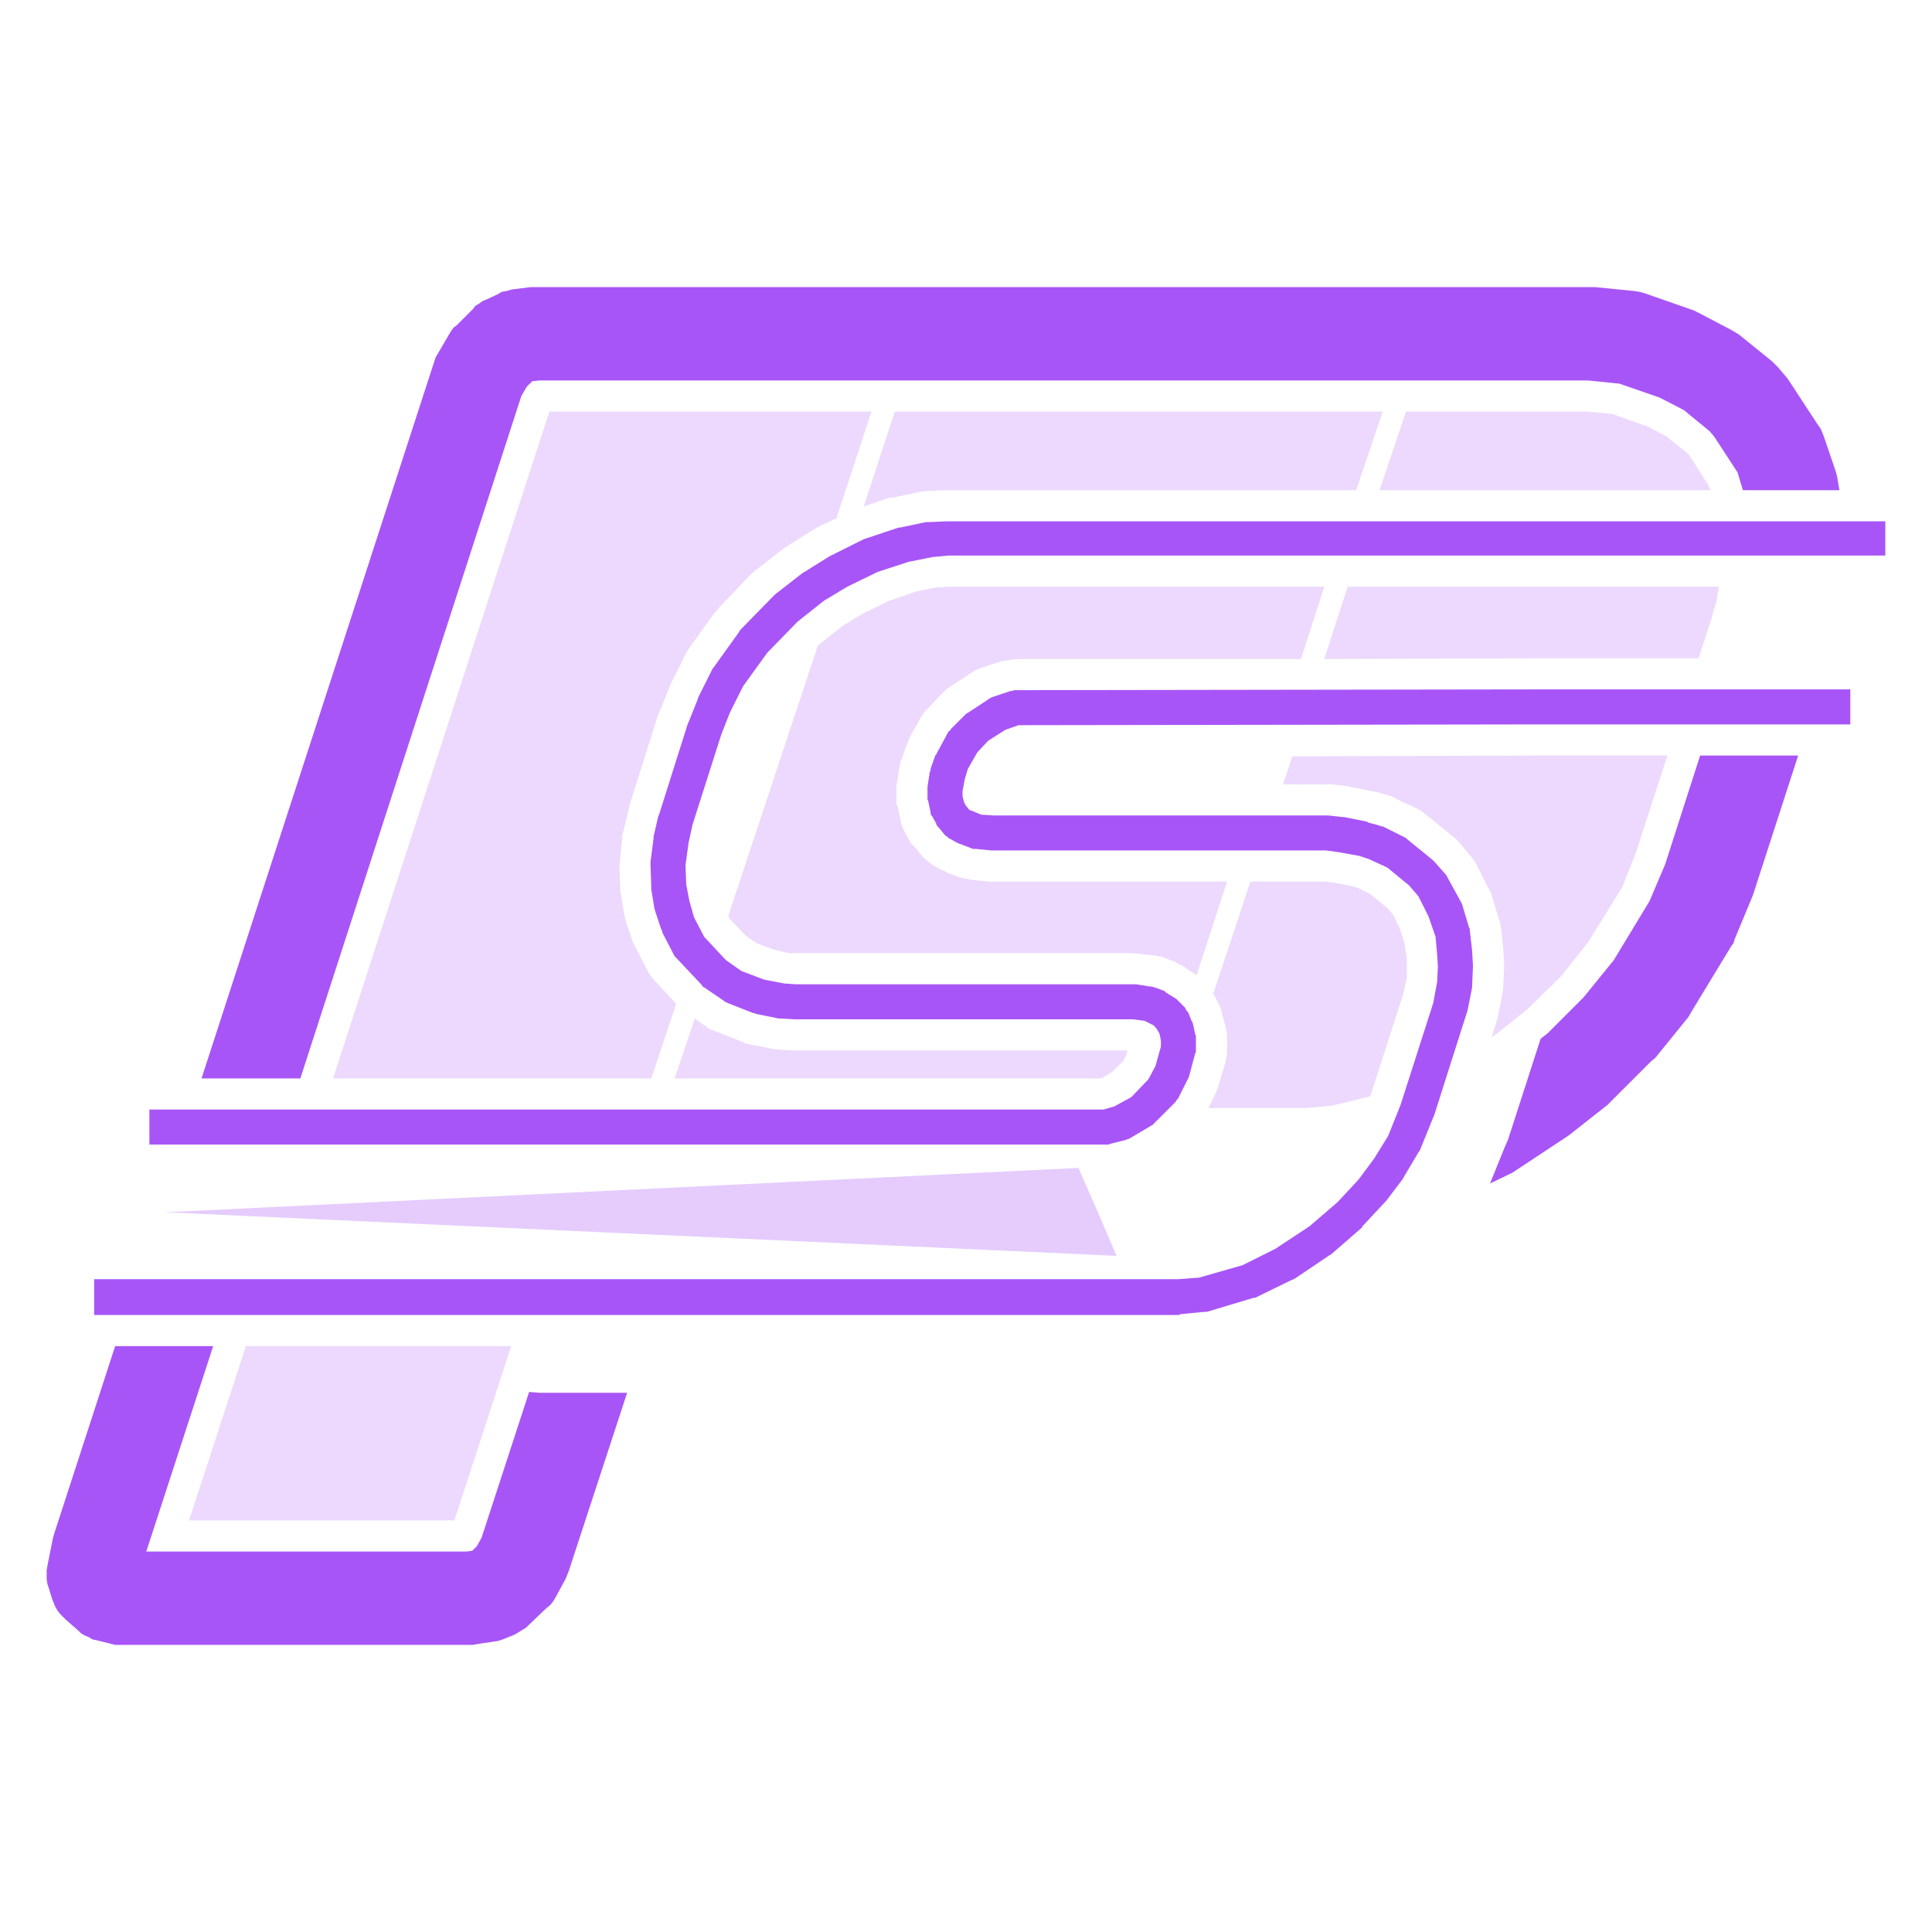
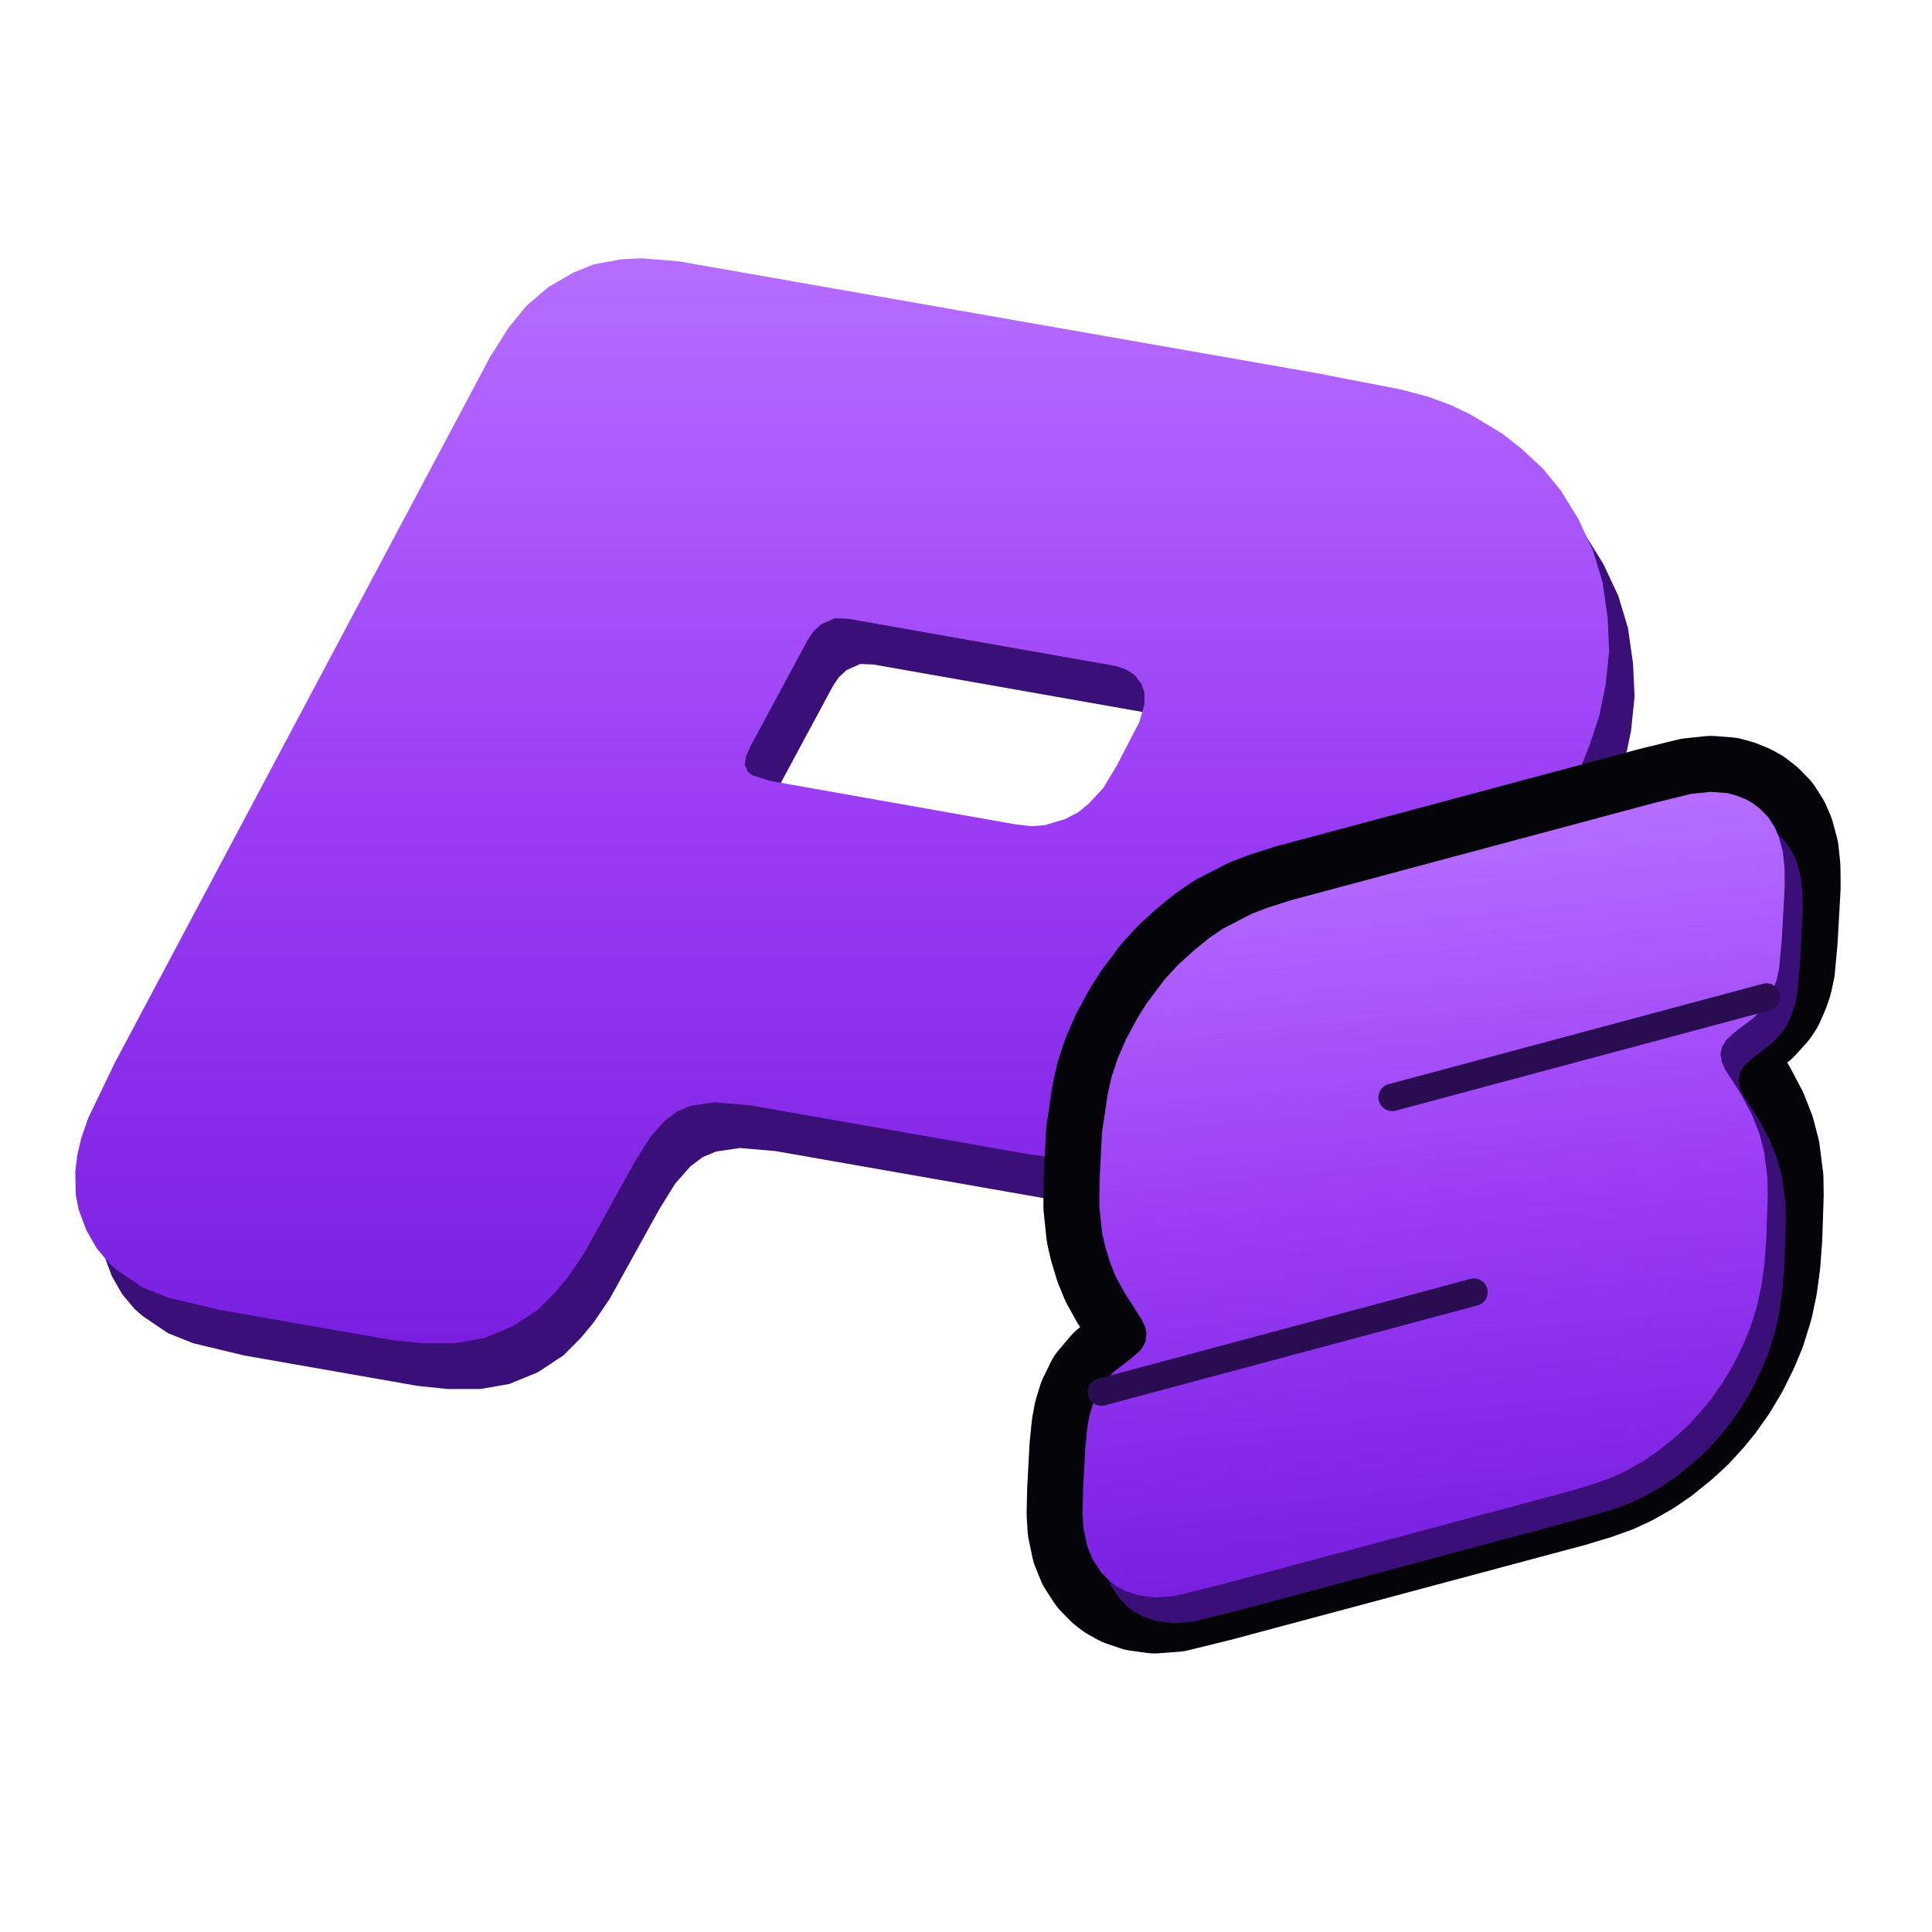
- <svg xmlns="http://www.w3.org/2000/svg" viewBox="-9.7 -19.2 248.3 248.3">
-   <path d="M73.7,105.9 L73.4,105.3 L71.9,102.4 L71.7,102.0 L71.5,101.5 L70.7,99.1 L70.5,98.2 L70.1,95.8 L70.0,95.3 L70.0,94.8 L69.9,92.0 L70.0,91.2 L70.3,88.0 L70.5,87.3 L71.1,84.8 L71.2,84.3 L74.9,72.6 L75.1,72.2 L76.3,69.2 L76.5,68.7 L78.3,65.1 L78.5,64.7 L78.8,64.2 L82.1,59.6 L82.4,59.3 L82.7,58.9 L86.8,54.6 L87.4,54.1 L91.0,51.3 L91.6,50.9 L94.8,48.9 L95.3,48.6 L97.8,47.4 L102.3,33.7 L60.9,33.7 L33.1,119.4 L74.0,119.4 L77.2,109.8 L74.4,106.8 L74.0,106.3 L73.7,105.9ZM56.0,153.8 L21.9,153.8 L14.6,176.2 L48.7,176.2 L56.0,153.8Z" fill="#A855F7" fill-opacity="0.22" fill-rule="evenodd" />
-   <path d="M104.5,44.8 L105.3,44.7 L108.6,44.0 L109.5,43.9 L111.8,43.8 L112.1,43.8 L164.6,43.8 L168.0,33.7 L105.3,33.7 L101.3,45.9 L104.5,44.8ZM114.3,93.7 L113.8,93.6 L112.1,93.0 L111.6,92.7 L111.1,92.5 L110.4,92.1 L109.8,91.7 L109.3,91.3 L108.8,90.8 L107.9,89.7 L107.4,89.2 L107.0,88.5 L106.5,87.6 L106.3,87.1 L106.1,86.6 L106.0,86.0 L105.7,84.6 L105.5,84.0 L105.5,83.3 L105.5,82.3 L105.5,81.8 L105.6,81.3 L105.9,79.4 L106.0,78.8 L106.2,78.3 L106.8,76.6 L107.0,76.1 L107.2,75.6 L108.6,73.1 L108.9,72.6 L109.2,72.2 L109.6,71.8 L111.4,69.9 L111.9,69.4 L112.5,69.0 L115.1,67.3 L115.5,67.0 L116.0,66.8 L116.5,66.6 L118.9,65.8 L119.6,65.7 L120.2,65.6 L120.9,65.5 L157.5,65.5 L160.5,56.2 L112.3,56.2 L110.6,56.3 L108.1,56.8 L104.6,58.0 L101.1,59.7 L98.5,61.3 L95.5,63.7 L95.4,63.8 L83.9,98.5 L84.1,98.9 L86.2,101.1 L87.5,102.0 L89.6,102.8 L91.7,103.3 L92.7,103.3 L136.0,103.3 L136.8,103.4 L138.7,103.6 L139.2,103.7 L139.7,103.8 L140.2,104.0 L141.3,104.4 L141.8,104.7 L142.4,105.0 L143.4,105.7 L144.0,106.1 L144.1,106.1 L148.0,94.1 L117.9,94.1 L117.3,94.1 L115.3,93.9 L114.8,93.8 L114.3,93.7ZM135.1,116.3 L135.2,115.8 L92.5,115.8 L92.1,115.8 L90.4,115.7 L89.6,115.6 L86.6,115.0 L86.1,114.9 L85.7,114.7 L82.4,113.4 L81.9,113.2 L81.4,113.0 L81.0,112.7 L79.6,111.7 L77.0,119.4 L131.6,119.4 L132.0,119.3 L133.2,118.6 L134.7,117.1 L135.1,116.3Z" fill="#A855F7" fill-opacity="0.22" fill-rule="evenodd" />
-   <path d="M197.5,34.0 L194.2,33.7 L171.0,33.7 L167.6,43.8 L210.1,43.8 L209.9,43.2 L207.4,39.3 L207.2,39.1 L204.5,36.9 L202.0,35.6 L197.5,34.0ZM188.7,65.4 L188.7,65.4 L208.6,65.4 L210.1,60.8 L210.9,58.1 L211.2,56.2 L163.5,56.2 L160.5,65.5 L188.7,65.4ZM200.5,90.5 L204.6,77.9 L188.7,77.9 L156.4,78.0 L155.2,81.6 L160.8,81.6 L161.4,81.6 L163.2,81.8 L163.7,81.9 L166.7,82.5 L167.2,82.6 L168.7,83.0 L169.3,83.2 L169.8,83.5 L172.6,84.8 L173.2,85.2 L173.7,85.6 L176.9,88.2 L177.3,88.5 L177.7,88.9 L179.2,90.7 L179.6,91.2 L180.0,91.8 L181.5,94.8 L181.8,95.3 L182.0,95.8 L182.9,98.8 L183.1,99.4 L183.2,100.0 L183.5,102.6 L183.5,102.8 L183.6,104.5 L183.6,105.3 L183.5,107.6 L183.4,108.5 L182.8,111.5 L182.6,112.2 L182.0,114.1 L182.6,113.7 L186.5,110.6 L190.9,106.3 L194.4,101.9 L198.8,94.8 L200.5,90.5ZM171.1,105.0 L171.1,103.9 L170.8,102.0 L170.2,100.1 L169.3,98.3 L168.6,97.5 L166.4,95.7 L164.8,94.9 L164.1,94.7 L161.6,94.2 L160.5,94.1 L151.0,94.1 L146.2,108.6 L146.3,108.6 L146.6,109.2 L147.1,110.2 L147.3,110.8 L147.4,111.3 L147.8,112.7 L147.9,113.2 L148.0,113.7 L148.0,114.3 L148.0,115.6 L148.0,116.1 L147.9,116.7 L147.8,117.3 L146.9,120.3 L146.7,120.9 L146.5,121.4 L145.6,123.2 L158.3,123.2 L161.5,122.9 L166.4,121.7 L166.5,121.4 L170.6,108.7 L171.1,106.5 L171.1,105.0Z" fill="#A855F7" fill-opacity="0.22" fill-rule="evenodd" />
-   <path d="M131.4,136.6 L128.9,130.9 L11.5,136.6 L133.8,142.2 L131.4,136.6Z" fill="#A855F7" fill-opacity="0.3" />
-   <path d="M218.8,28.0 L218.4,27.6 L218.0,27.2 L213.8,23.8 L213.3,23.5 L212.8,23.2 L208.8,21.1 L208.4,20.9 L208.0,20.7 L201.7,18.5 L201.0,18.3 L200.3,18.2 L195.3,17.7 L194.7,17.7 L59.2,17.7 L58.5,17.7 L56.1,18.0 L55.4,18.2 L54.8,18.3 L54.3,18.6 L52.8,19.3 L52.3,19.5 L51.9,19.8 L51.4,20.1 L51.1,20.5 L49.0,22.6 L48.6,22.9 L48.3,23.3 L48.0,23.8 L46.6,26.2 L46.3,26.7 L46.1,27.3 L16.2,119.4 L28.9,119.4 L57.3,31.7 L58.0,30.5 L58.7,29.8 L59.6,29.7 L194.4,29.7 L198.4,30.1 L203.6,31.9 L206.7,33.5 L210.0,36.2 L210.6,36.9 L213.6,41.5 L214.3,43.8 L226.7,43.8 L226.4,42.0 L226.2,41.3 L224.7,36.9 L224.5,36.4 L224.3,35.9 L224.0,35.5 L220.4,30.0 L220.0,29.4 L218.8,28.0ZM191.8,126.8 L192.2,126.5 L196.9,122.8 L197.4,122.3 L202.5,117.2 L203.0,116.8 L207.3,111.5 L207.7,110.8 L212.8,102.4 L213.1,102.0 L213.2,101.6 L215.4,96.3 L215.6,95.8 L221.4,77.9 L208.8,77.9 L204.3,91.9 L202.3,96.6 L197.7,104.2 L193.8,109.0 L189.2,113.6 L188.3,114.3 L184.1,127.3 L183.7,128.2 L182.0,132.4 L181.8,132.9 L184.7,131.5 L185.3,131.1 L191.8,126.8ZM-3.6,182.0 L-3.7,182.6 L-3.7,183.2 L-3.7,183.8 L-3.6,184.4 L-3.4,185.0 L-3.0,186.3 L-2.8,186.8 L-2.6,187.3 L-2.3,187.8 L-2.0,188.2 L-1.6,188.6 L-1.2,189.0 L0.3,190.3 L0.7,190.7 L1.2,191.0 L1.7,191.2 L2.2,191.5 L2.7,191.6 L4.3,192.0 L5.1,192.2 L5.8,192.2 L50.7,192.2 L51.1,192.2 L51.6,192.1 L53.6,191.8 L54.3,191.7 L54.9,191.5 L56.4,190.9 L56.9,190.6 L57.4,190.3 L57.9,190.0 L58.3,189.6 L60.5,187.5 L61.0,187.1 L61.4,186.6 L61.7,186.1 L63.0,183.7 L63.2,183.2 L63.4,182.7 L70.9,159.8 L59.6,159.8 L58.4,159.7 L58.3,159.7 L52.2,178.4 L51.6,179.5 L51.0,180.1 L50.3,180.2 L9.1,180.2 L17.7,153.8 L5.1,153.8 L-2.7,177.8 L-2.9,178.5 L-3.6,182.0Z" fill="#A855F7" fill-rule="evenodd" />
-   <path d="M112.0,47.8 L109.7,47.9 L109.3,47.9 L106.0,48.6 L105.8,48.6 L101.6,50.0 L101.3,50.1 L97.1,52.2 L96.9,52.3 L93.7,54.3 L93.5,54.4 L89.9,57.2 L89.7,57.4 L85.5,61.7 L85.4,61.8 L85.3,62.0 L82.0,66.6 L81.9,66.7 L81.8,66.9 L80.0,70.5 L80.0,70.6 L78.8,73.6 L78.7,73.8 L75.0,85.5 L74.9,85.7 L74.3,88.3 L74.3,88.5 L73.9,91.6 L73.9,91.9 L74.0,94.7 L74.0,94.9 L74.0,95.1 L74.4,97.5 L74.5,97.9 L75.3,100.3 L75.4,100.4 L75.4,100.6 L76.9,103.5 L77.0,103.7 L77.2,103.9 L77.3,104.0 L80.5,107.4 L80.6,107.6 L80.8,107.7 L83.3,109.4 L83.4,109.5 L83.6,109.6 L83.8,109.7 L87.1,111.0 L87.3,111.0 L87.4,111.1 L90.4,111.7 L90.7,111.7 L92.3,111.8 L92.5,111.8 L135.9,111.8 L137.4,112.0 L138.0,112.3 L138.6,112.6 L139.0,113.1 L139.3,113.6 L139.5,114.5 L139.5,115.3 L138.8,117.8 L137.9,119.5 L135.7,121.8 L133.5,123.0 L132.1,123.4 L9.5,123.4 L9.5,127.9 L132.4,127.9 L132.6,127.9 L132.8,127.9 L133.0,127.8 L135.0,127.3 L135.2,127.2 L135.3,127.2 L135.5,127.1 L138.2,125.5 L138.4,125.4 L138.5,125.3 L138.7,125.1 L141.4,122.4 L141.5,122.2 L141.7,122.0 L141.8,121.8 L142.9,119.6 L143.0,119.4 L143.1,119.2 L143.9,116.2 L144.0,116.0 L144.0,115.8 L144.0,115.6 L144.0,114.3 L144.0,114.1 L144.0,113.9 L143.9,113.7 L143.6,112.3 L143.5,112.1 L143.4,111.9 L143.0,110.9 L142.8,110.7 L142.7,110.5 L142.6,110.3 L141.7,109.4 L141.5,109.2 L141.2,109.0 L140.2,108.4 L140.0,108.2 L139.8,108.1 L138.7,107.7 L138.6,107.7 L138.4,107.6 L138.2,107.6 L136.3,107.3 L136.0,107.3 L92.6,107.3 L91.1,107.2 L88.5,106.7 L85.6,105.6 L83.6,104.2 L80.8,101.2 L79.5,98.7 L78.9,96.6 L78.5,94.5 L78.4,92.0 L78.8,89.1 L79.3,86.8 L83.0,75.2 L84.1,72.4 L85.8,69.0 L88.9,64.7 L92.8,60.7 L96.2,58.0 L99.2,56.2 L103.1,54.3 L107.1,53.0 L110.1,52.4 L112.2,52.2 L232.6,52.2 L232.6,47.8 L112.1,47.8 L112.0,47.8ZM142.0,149.7 L145.0,149.4 L145.2,149.4 L145.4,149.4 L151.4,147.6 L151.6,147.6 L151.8,147.5 L156.3,145.3 L156.6,145.2 L161.2,142.1 L161.4,142.0 L161.5,141.9 L165.3,138.6 L165.4,138.4 L168.2,135.4 L168.4,135.2 L170.6,132.3 L170.7,132.1 L172.6,128.9 L172.8,128.6 L174.5,124.4 L174.6,124.2 L178.8,111.0 L178.9,110.7 L179.5,107.7 L179.5,107.4 L179.6,105.1 L179.6,104.8 L179.5,103.1 L179.5,103.0 L179.2,100.4 L179.2,100.2 L179.1,100.0 L178.2,97.0 L178.1,96.8 L178.0,96.6 L176.4,93.7 L176.3,93.5 L176.2,93.3 L174.7,91.6 L174.5,91.4 L174.4,91.3 L171.2,88.7 L171.0,88.5 L170.8,88.4 L168.0,87.0 L167.8,87.0 L167.6,86.9 L166.1,86.5 L166.0,86.4 L163.0,85.8 L162.8,85.8 L161.0,85.6 L160.8,85.6 L118.0,85.6 L116.4,85.5 L115.2,85.0 L114.9,84.9 L114.4,84.3 L114.2,83.9 L114.0,83.1 L114.0,82.5 L114.3,80.9 L114.7,79.6 L115.9,77.5 L117.3,76.0 L119.5,74.6 L121.2,74.0 L188.7,73.9 L228.1,73.9 L228.1,69.4 L188.7,69.4 L188.7,69.4 L120.9,69.5 L120.6,69.5 L120.4,69.6 L120.2,69.6 L117.8,70.4 L117.6,70.5 L117.4,70.6 L117.3,70.7 L114.7,72.4 L114.5,72.5 L114.3,72.7 L112.5,74.5 L112.4,74.7 L112.2,74.8 L112.1,75.0 L110.7,77.6 L110.6,77.8 L110.5,77.9 L109.9,79.6 L109.9,79.8 L109.8,80.0 L109.5,81.9 L109.5,82.1 L109.5,82.3 L109.5,83.3 L109.5,83.5 L109.6,83.8 L109.9,85.2 L109.9,85.4 L110.0,85.6 L110.1,85.7 L110.6,86.6 L110.7,86.9 L110.9,87.1 L111.8,88.2 L112.0,88.3 L112.2,88.5 L112.4,88.6 L113.1,89.0 L113.3,89.1 L113.5,89.2 L115.1,89.8 L115.3,89.9 L115.5,89.9 L115.7,89.9 L117.7,90.1 L117.9,90.1 L160.7,90.1 L162.2,90.3 L165.0,90.8 L166.2,91.2 L168.6,92.3 L171.4,94.6 L172.6,96.0 L173.9,98.6 L174.8,101.2 L175.0,103.5 L175.1,105.0 L175.0,107.0 L174.5,109.7 L170.3,122.8 L168.7,126.8 L166.9,129.7 L164.9,132.4 L162.2,135.3 L158.6,138.4 L154.2,141.3 L150.0,143.4 L144.4,145.0 L141.7,145.2 L2.4,145.2 L2.4,149.8 L141.8,149.8 L142.0,149.7Z" fill="#A855F7" />
+ <svg xmlns="http://www.w3.org/2000/svg" role="img" aria-label="PURSEC" viewBox="-58 -79 380 380">
+   <defs>
+     <linearGradient id="gum" x1="0" y1="0" x2="0" y2="1">
+       <stop offset="0" stop-color="#B66DFF" />
+       <stop offset=".5" stop-color="#9B3DF5" />
+       <stop offset="1" stop-color="#7A1FE0" />
+     </linearGradient>
+   </defs>
+   <g transform="">
+     <path d="M252.4 23.0 L249.0 17.5 L245.5 13.2 L241.2 9.2 L237.5 6.3 L231.2 2.5 L227.2 0.6 L222.8 -1.0 L217.5 -2.4 L201.0 -5.6 L75.5 -27.6 L68.2 -28.2 L64.2 -28.0 L58.8 -27.0 L54.8 -25.4 L49.8 -22.5 L45.5 -18.8 L42.0 -14.5 L38.4 -8.8 L-35.4 130.0 L-40.6 140.8 L-42.0 144.8 L-42.8 148.2 L-43.2 151.5 L-43.1 156.0 L-42.5 159.0 L-41.0 163.0 L-39.0 166.5 L-36.5 169.5 L-35.0 170.8 L-30.0 174.2 L-25.0 176.2 L-15.0 178.6 L19.2 184.6 L25.0 185.2 L31.5 185.2 L37.2 184.2 L42.8 181.9 L47.8 178.6 L51.2 175.2 L53.7 172.2 L56.9 167.5 L66.7 149.8 L69.8 144.8 L72.8 141.4 L75.2 139.6 L77.8 138.5 L82.5 137.8 L89.5 138.4 L144.8 148.1 L156.8 149.5 L165.0 149.5 L171.8 148.8 L177.0 147.9 L182.8 146.4 L187.8 144.8 L196.0 141.4 L205.0 136.6 L213.2 130.9 L221.0 124.2 L226.1 118.8 L230.8 112.8 L235.9 104.8 L244.4 89.0 L251.7 74.8 L254.5 68.0 L256.5 62.0 L257.8 55.8 L258.5 49.0 L258.2 42.5 L257.2 35.5 L255.3 29.2Z M88.5 71.5 L88.7 69.8 L89.6 67.8 L100.9 46.8 L102.0 45.2 L103.5 43.8 L106.2 42.6 L108.8 42.7 L161.5 52.0 L163.5 52.7 L165.2 53.8 L166.5 55.5 L167.1 57.2 L167.1 59.5 L166.1 63.0 L161.7 71.5 L159.0 76.0 L156.0 79.2 L154.0 80.8 L151.5 82.1 L147.5 83.3 L144.8 83.5 L141.5 83.1 L93.5 74.6 L90.0 73.5 L89.1 72.8Z" transform="translate(5 9)" fill="#3A0F78" fill-rule="evenodd" />
+     <path d="M252.4 23.0 L249.0 17.5 L245.5 13.2 L241.2 9.2 L237.5 6.3 L231.2 2.5 L227.2 0.6 L222.8 -1.0 L217.5 -2.4 L201.0 -5.6 L75.5 -27.6 L68.2 -28.2 L64.2 -28.0 L58.8 -27.0 L54.8 -25.4 L49.8 -22.5 L45.5 -18.8 L42.0 -14.5 L38.4 -8.8 L-35.4 130.0 L-40.6 140.8 L-42.0 144.8 L-42.8 148.2 L-43.2 151.5 L-43.1 156.0 L-42.5 159.0 L-41.0 163.0 L-39.0 166.5 L-36.5 169.5 L-35.0 170.8 L-30.0 174.2 L-25.0 176.2 L-15.0 178.6 L19.2 184.6 L25.0 185.2 L31.5 185.2 L37.2 184.2 L42.8 181.9 L47.8 178.6 L51.2 175.2 L53.7 172.2 L56.9 167.5 L66.7 149.8 L69.8 144.8 L72.8 141.4 L75.2 139.6 L77.8 138.5 L82.5 137.8 L89.5 138.4 L144.8 148.1 L156.8 149.5 L165.0 149.5 L171.8 148.8 L177.0 147.9 L182.8 146.4 L187.8 144.8 L196.0 141.4 L205.0 136.6 L213.2 130.9 L221.0 124.2 L226.1 118.8 L230.8 112.8 L235.9 104.8 L244.4 89.0 L251.7 74.8 L254.5 68.0 L256.5 62.0 L257.8 55.8 L258.5 49.0 L258.2 42.5 L257.2 35.5 L255.3 29.2Z M88.5 71.5 L88.7 69.8 L89.6 67.8 L100.9 46.8 L102.0 45.2 L103.5 43.8 L106.2 42.6 L108.8 42.7 L161.5 52.0 L163.5 52.7 L165.2 53.8 L166.5 55.5 L167.1 57.2 L167.1 59.5 L166.1 63.0 L161.7 71.5 L159.0 76.0 L156.0 79.2 L154.0 80.8 L151.5 82.1 L147.5 83.3 L144.8 83.5 L141.5 83.1 L93.5 74.6 L90.0 73.5 L89.1 72.8Z" fill="url(#gum)" fill-rule="evenodd" />
+   </g>
+   <g transform="translate(224.0 156.0) rotate(-6.0) scale(0.6) translate(-723.625 -113.875)">
+     <path d="M843.2 -0.8 L841.0 -2.9 L839.0 -4.3 L836.0 -5.9 L833.2 -7.0 L827.8 -8.0 L821.2 -8.0 L808.8 -6.3 L687.5 12.9 L679.2 14.6 L674.0 16.0 L664.2 19.8 L659.0 22.6 L653.8 26.0 L648.2 30.1 L643.2 34.5 L636.7 41.5 L633.3 45.8 L628.7 52.5 L625.3 58.5 L622.6 64.5 L620.8 69.8 L617.6 82.2 L615.2 97.5 L614.2 106.2 L614.2 115.0 L614.7 119.2 L615.8 125.0 L617.2 129.8 L619.6 135.5 L624.1 144.5 L625.0 147.0 L625.2 149.2 L624.6 152.0 L622.8 154.4 L620.2 156.3 L613.0 160.8 L608.6 165.0 L605.6 169.8 L603.9 173.8 L602.8 177.5 L601.4 184.2 L599.2 198.0 L598.2 205.8 L598.0 210.5 L598.6 216.5 L599.9 221.0 L602.2 225.5 L604.8 228.8 L606.5 230.4 L609.2 232.3 L613.5 234.3 L618.8 235.6 L625.5 235.8 L640.0 233.8 L758.2 215.1 L766.0 213.6 L771.8 212.2 L776.8 210.5 L782.8 207.9 L788.0 205.1 L794.0 201.2 L798.5 197.9 L803.5 193.5 L807.2 189.8 L811.4 185.0 L815.5 179.5 L819.3 173.5 L822.2 168.2 L825.3 161.0 L827.4 154.5 L829.1 147.5 L830.6 139.2 L832.5 125.5 L833.0 120.0 L832.8 111.2 L831.9 105.2 L830.2 99.0 L827.2 91.5 L822.9 83.0 L822.1 80.5 L821.9 78.0 L822.7 75.5 L824.2 73.5 L827.0 71.4 L834.2 67.0 L838.1 63.5 L839.5 61.8 L841.4 58.5 L842.8 55.5 L844.0 51.8 L845.8 42.8 L848.6 25.5 L849.2 19.2 L849.2 14.0 L848.4 9.0 L847.4 5.8 L845.6 2.2Z" fill="#050409" stroke="#050409" stroke-width="36.667" stroke-linejoin="round" />
+     <path d="M843.2 -0.8 L841.0 -2.9 L839.0 -4.3 L836.0 -5.9 L833.2 -7.0 L827.8 -8.0 L821.2 -8.0 L808.8 -6.3 L687.5 12.9 L679.2 14.6 L674.0 16.0 L664.2 19.8 L659.0 22.6 L653.8 26.0 L648.2 30.1 L643.2 34.5 L636.7 41.5 L633.3 45.8 L628.7 52.5 L625.3 58.5 L622.6 64.5 L620.8 69.8 L617.6 82.2 L615.2 97.5 L614.2 106.2 L614.2 115.0 L614.7 119.2 L615.8 125.0 L617.2 129.8 L619.6 135.5 L624.1 144.5 L625.0 147.0 L625.2 149.2 L624.6 152.0 L622.8 154.4 L620.2 156.3 L613.0 160.8 L608.6 165.0 L605.6 169.8 L603.9 173.8 L602.8 177.5 L601.4 184.2 L599.2 198.0 L598.2 205.8 L598.0 210.5 L598.6 216.5 L599.9 221.0 L602.2 225.5 L604.8 228.8 L606.5 230.4 L609.2 232.3 L613.5 234.3 L618.8 235.6 L625.5 235.8 L640.0 233.8 L758.2 215.1 L766.0 213.6 L771.8 212.2 L776.8 210.5 L782.8 207.9 L788.0 205.1 L794.0 201.2 L798.5 197.9 L803.5 193.5 L807.2 189.8 L811.4 185.0 L815.5 179.5 L819.3 173.5 L822.2 168.2 L825.3 161.0 L827.4 154.5 L829.1 147.5 L830.6 139.2 L832.5 125.5 L833.0 120.0 L832.8 111.2 L831.9 105.2 L830.2 99.0 L827.2 91.5 L822.9 83.0 L822.1 80.5 L821.9 78.0 L822.7 75.5 L824.2 73.5 L827.0 71.4 L834.2 67.0 L838.1 63.5 L839.5 61.8 L841.4 58.5 L842.8 55.5 L844.0 51.8 L845.8 42.8 L848.6 25.5 L849.2 19.2 L849.2 14.0 L848.4 9.0 L847.4 5.8 L845.6 2.2Z" transform="translate(5 9)" fill="#3A0F78" fill-rule="evenodd" />
+     <path d="M843.2 -0.8 L841.0 -2.9 L839.0 -4.3 L836.0 -5.9 L833.2 -7.0 L827.8 -8.0 L821.2 -8.0 L808.8 -6.3 L687.5 12.9 L679.2 14.6 L674.0 16.0 L664.2 19.8 L659.0 22.6 L653.8 26.0 L648.2 30.1 L643.2 34.5 L636.7 41.5 L633.3 45.8 L628.7 52.5 L625.3 58.5 L622.6 64.5 L620.8 69.8 L617.6 82.2 L615.2 97.5 L614.2 106.2 L614.2 115.0 L614.7 119.2 L615.8 125.0 L617.2 129.8 L619.6 135.5 L624.1 144.5 L625.0 147.0 L625.2 149.2 L624.6 152.0 L622.8 154.4 L620.2 156.3 L613.0 160.8 L608.6 165.0 L605.6 169.8 L603.9 173.8 L602.8 177.5 L601.4 184.2 L599.2 198.0 L598.2 205.8 L598.0 210.5 L598.6 216.5 L599.9 221.0 L602.2 225.5 L604.8 228.8 L606.5 230.4 L609.2 232.3 L613.5 234.3 L618.8 235.6 L625.5 235.8 L640.0 233.8 L758.2 215.1 L766.0 213.6 L771.8 212.2 L776.8 210.5 L782.8 207.9 L788.0 205.1 L794.0 201.2 L798.5 197.9 L803.5 193.5 L807.2 189.8 L811.4 185.0 L815.5 179.5 L819.3 173.5 L822.2 168.2 L825.3 161.0 L827.4 154.5 L829.1 147.5 L830.6 139.2 L832.5 125.5 L833.0 120.0 L832.8 111.2 L831.9 105.2 L830.2 99.0 L827.2 91.5 L822.9 83.0 L822.1 80.5 L821.9 78.0 L822.7 75.5 L824.2 73.5 L827.0 71.4 L834.2 67.0 L838.1 63.5 L839.5 61.8 L841.4 58.5 L842.8 55.5 L844.0 51.8 L845.8 42.8 L848.6 25.5 L849.2 19.2 L849.2 14.0 L848.4 9.0 L847.4 5.8 L845.6 2.2Z" fill="url(#gum)" fill-rule="evenodd" />
+     <path d="M713.4 80.7 L838.9 60.8" fill="none" stroke="#2A0C52" stroke-width="9" stroke-linecap="round" />
+     <path d="M733.4 147.0 L608.5 166.8" fill="none" stroke="#2A0C52" stroke-width="9" stroke-linecap="round" />
+   </g>
</svg>
